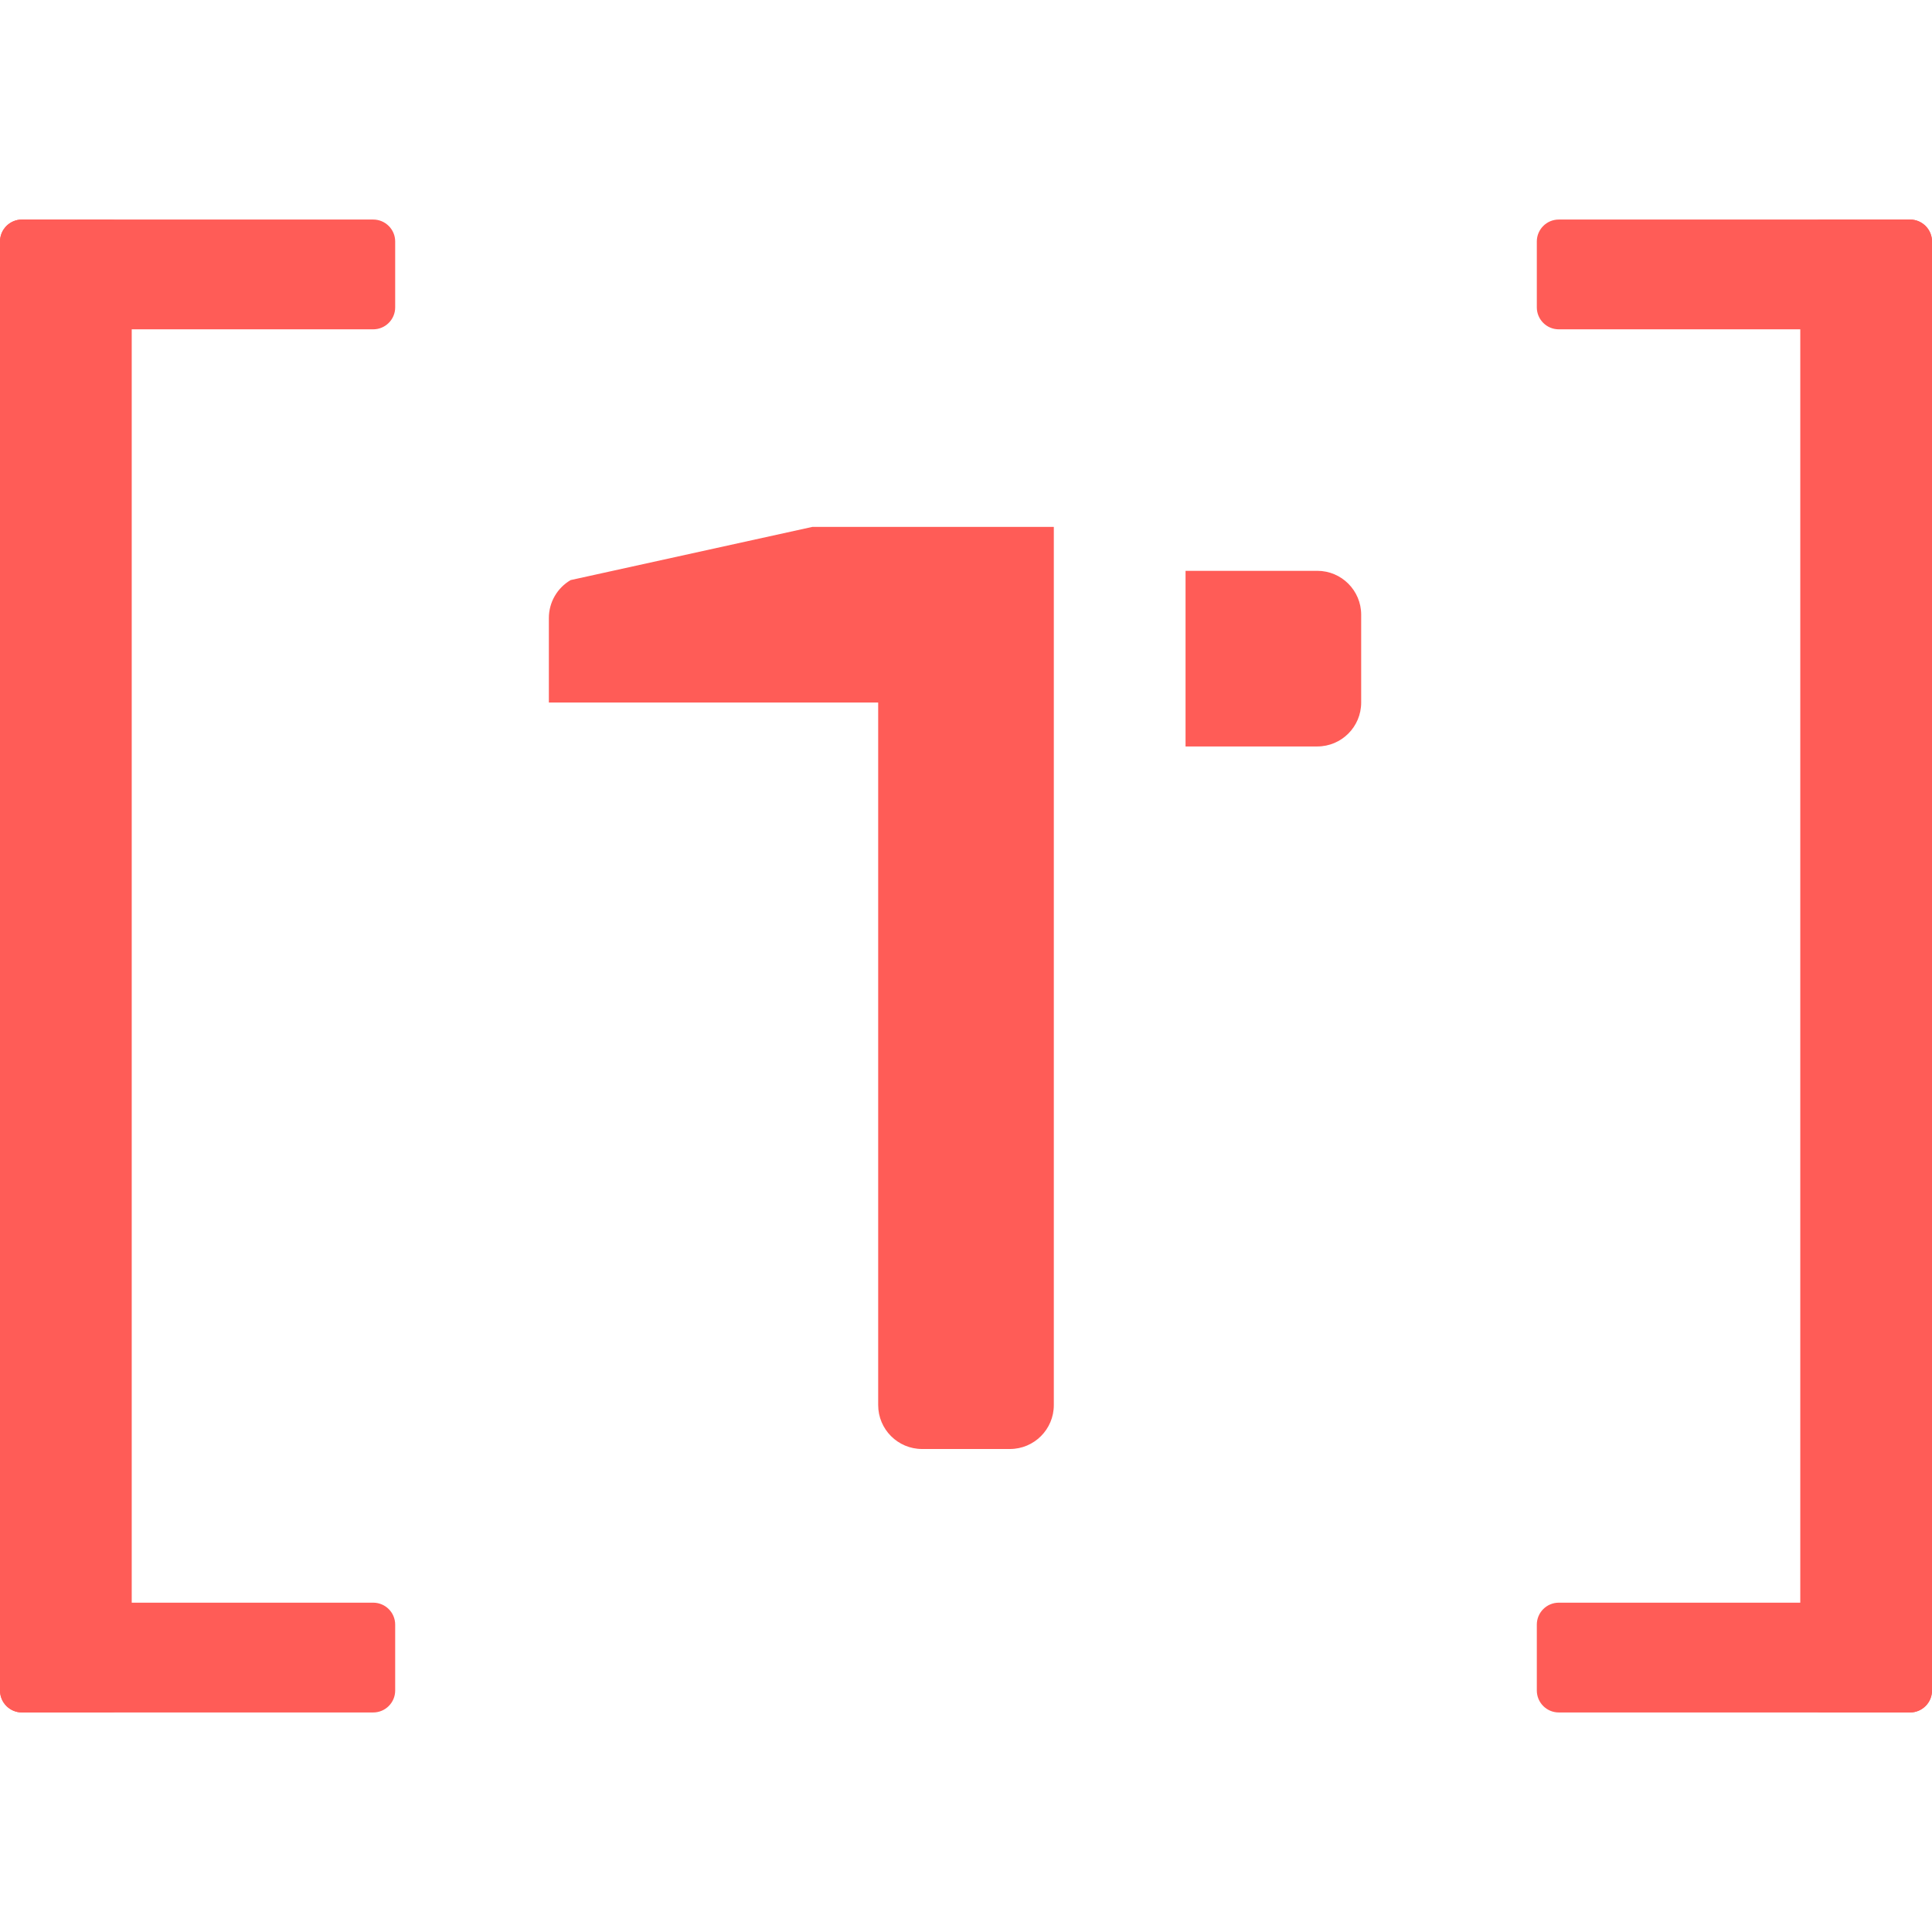
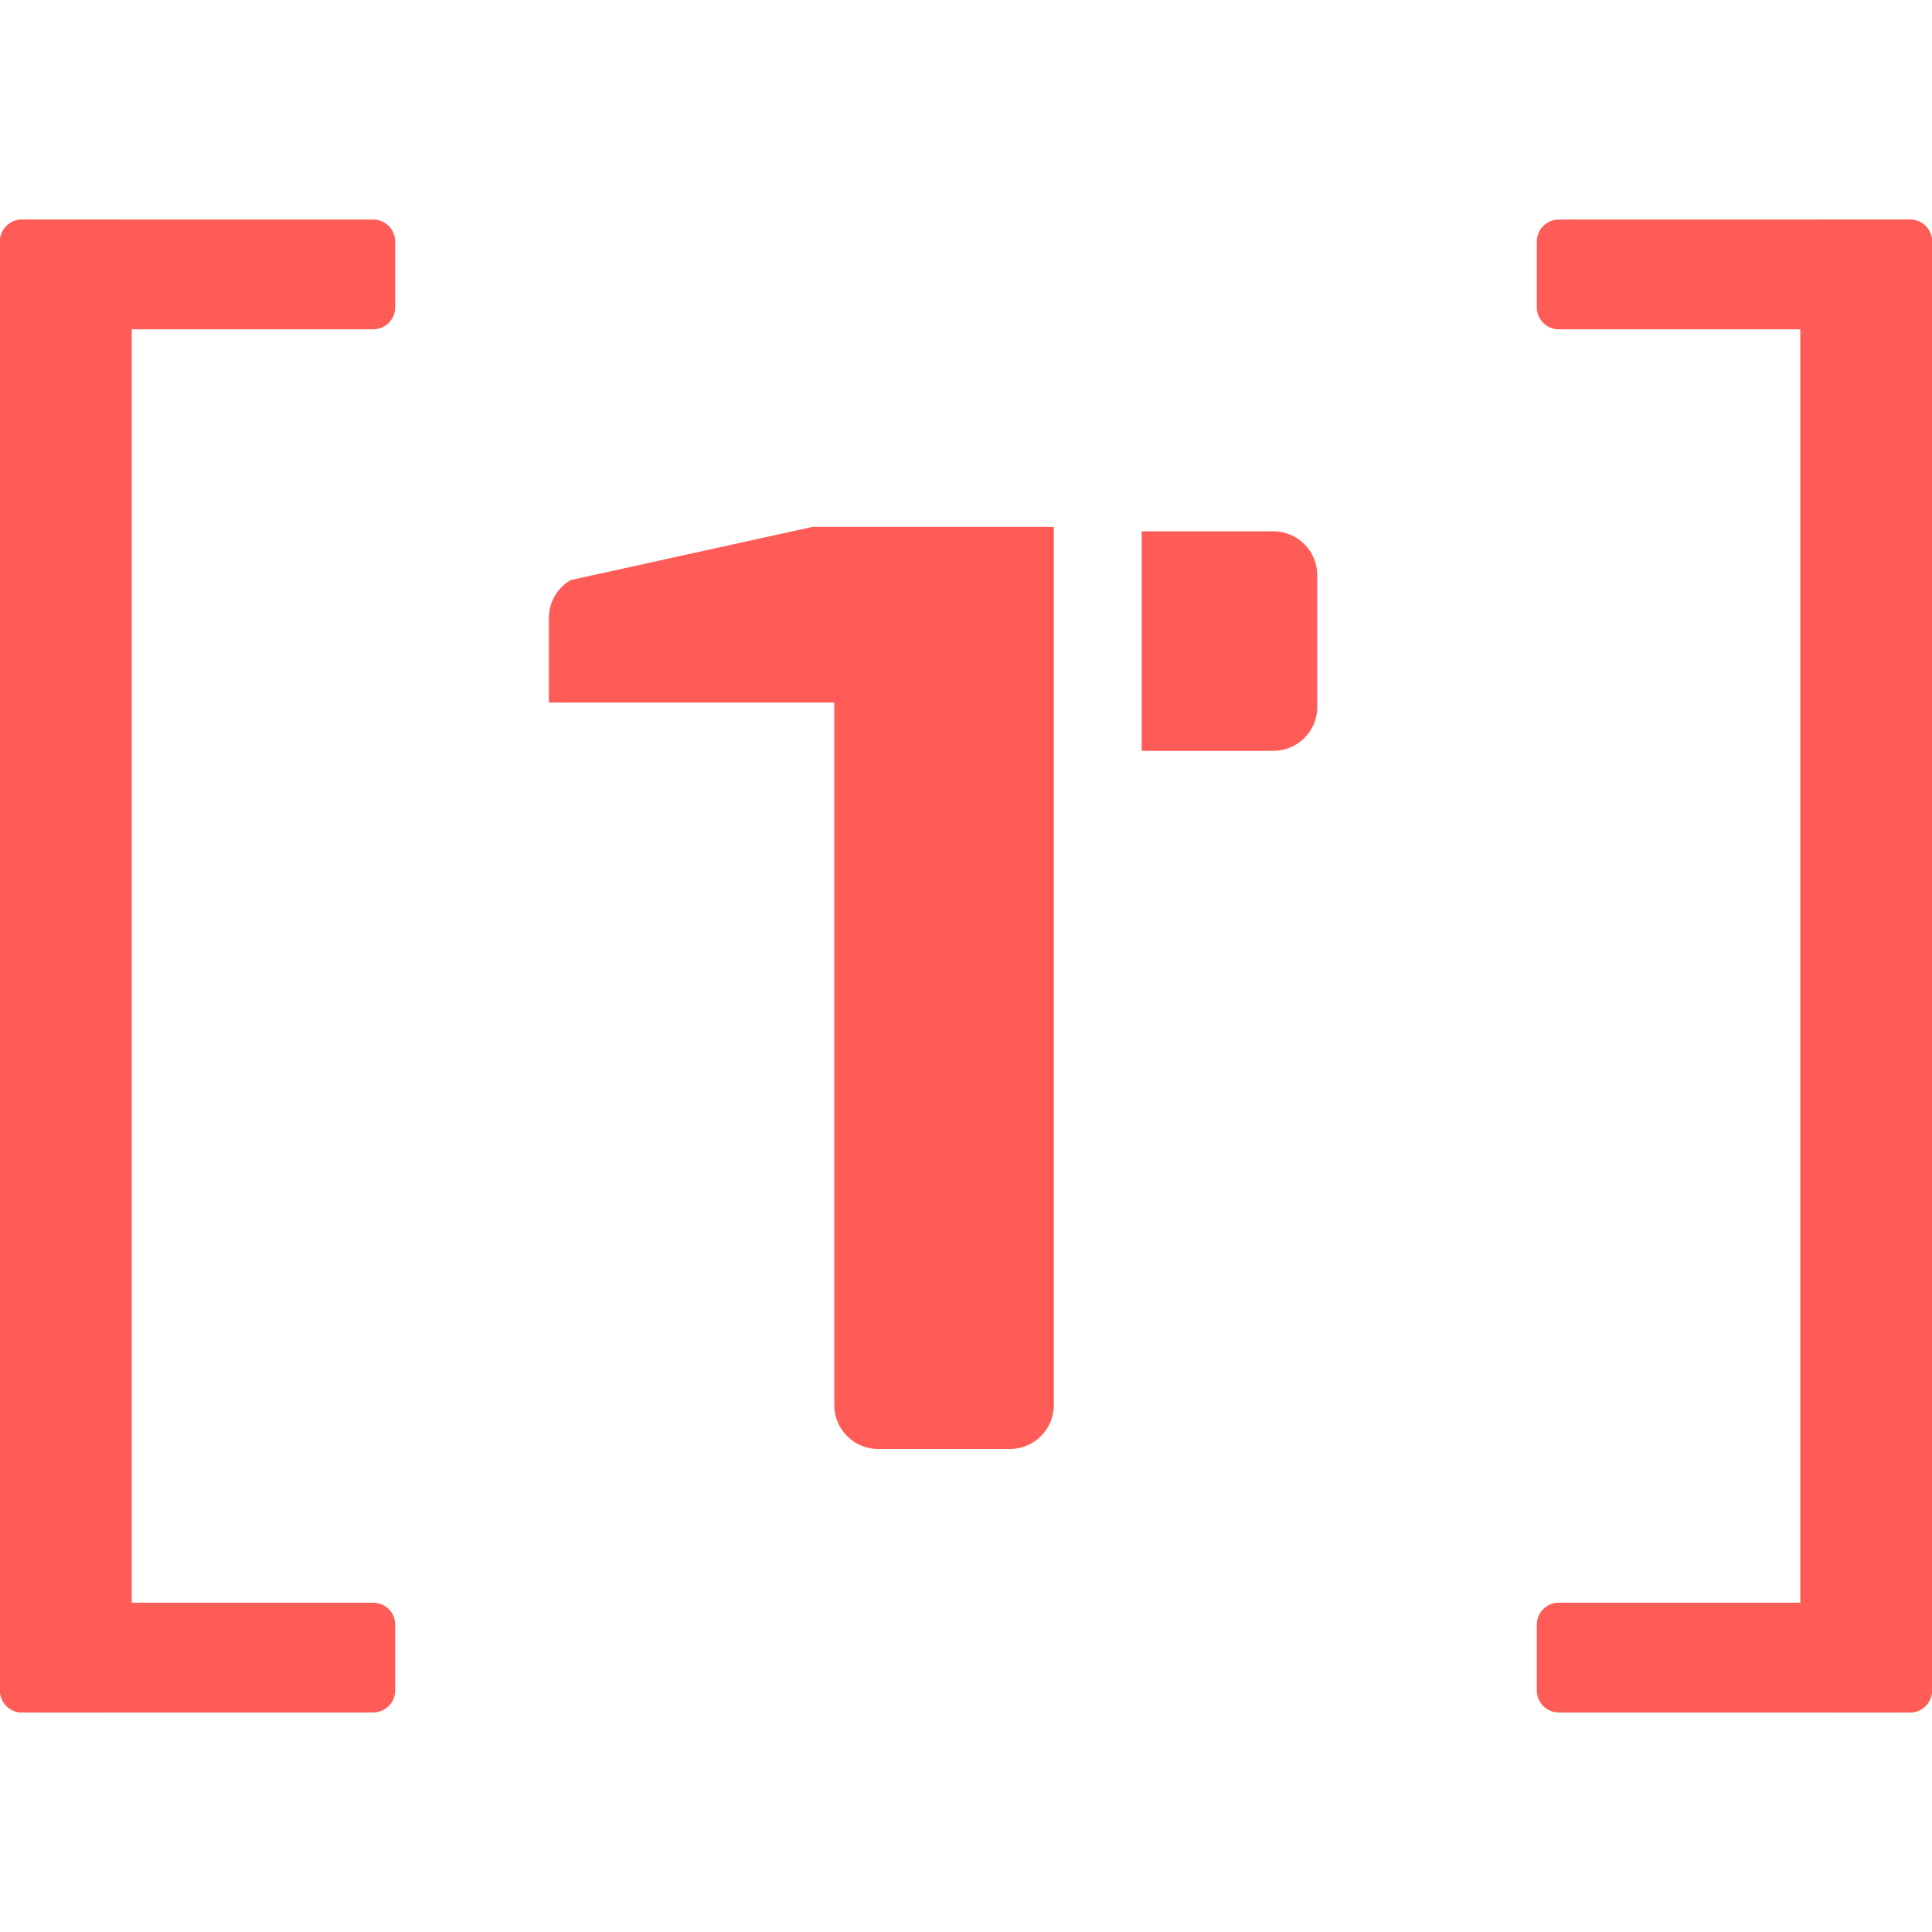
<svg xmlns="http://www.w3.org/2000/svg" viewBox="0 0 44 44">
  <rect x="0" y="5" width="3" height="34" rx="0.5" fill="#ff5c57" />
  <rect x="0" y="5" width="9" height="2.5" rx="0.5" fill="#ff5c57" />
  <rect x="0" y="36.5" width="9" height="2.5" rx="0.5" fill="#ff5c57" />
  <g transform="translate(10, 10)">
    <path fill="none" d="M0 0h24v24H0z" />
-     <path fill="#ff5c57" d="M17 7V3h3a1 1 0 0 1 1 1v2a1 1 0 0 1-1 1h-3zM14 22a1 1 0 0 1-1 1h-2a1 1 0 0 1-1-1V6H2.5V4.074a1 1 0 0 1 .496-.863L8.5 2H14v20z" />
+     <path fill="#ff5c57" d="M16 7V2.1h3a1 1 0 0 1 1 1v3a1 1 0 0 1-1 1h-3zM14 22a1 1 0 0 1-1 1h-3a1 1 0 0 1-1-1V6H2.5V4.074a1 1 0 0 1 .496-.863L8.5 2H14v20z" />
  </g>
  <rect x="41" y="5" width="3" height="34" rx="0.5" fill="#ff5c57" />
  <rect x="35" y="5" width="9" height="2.5" rx="0.5" fill="#ff5c57" />
  <rect x="35" y="36.5" width="9" height="2.5" rx="0.5" fill="#ff5c57" />
</svg>
